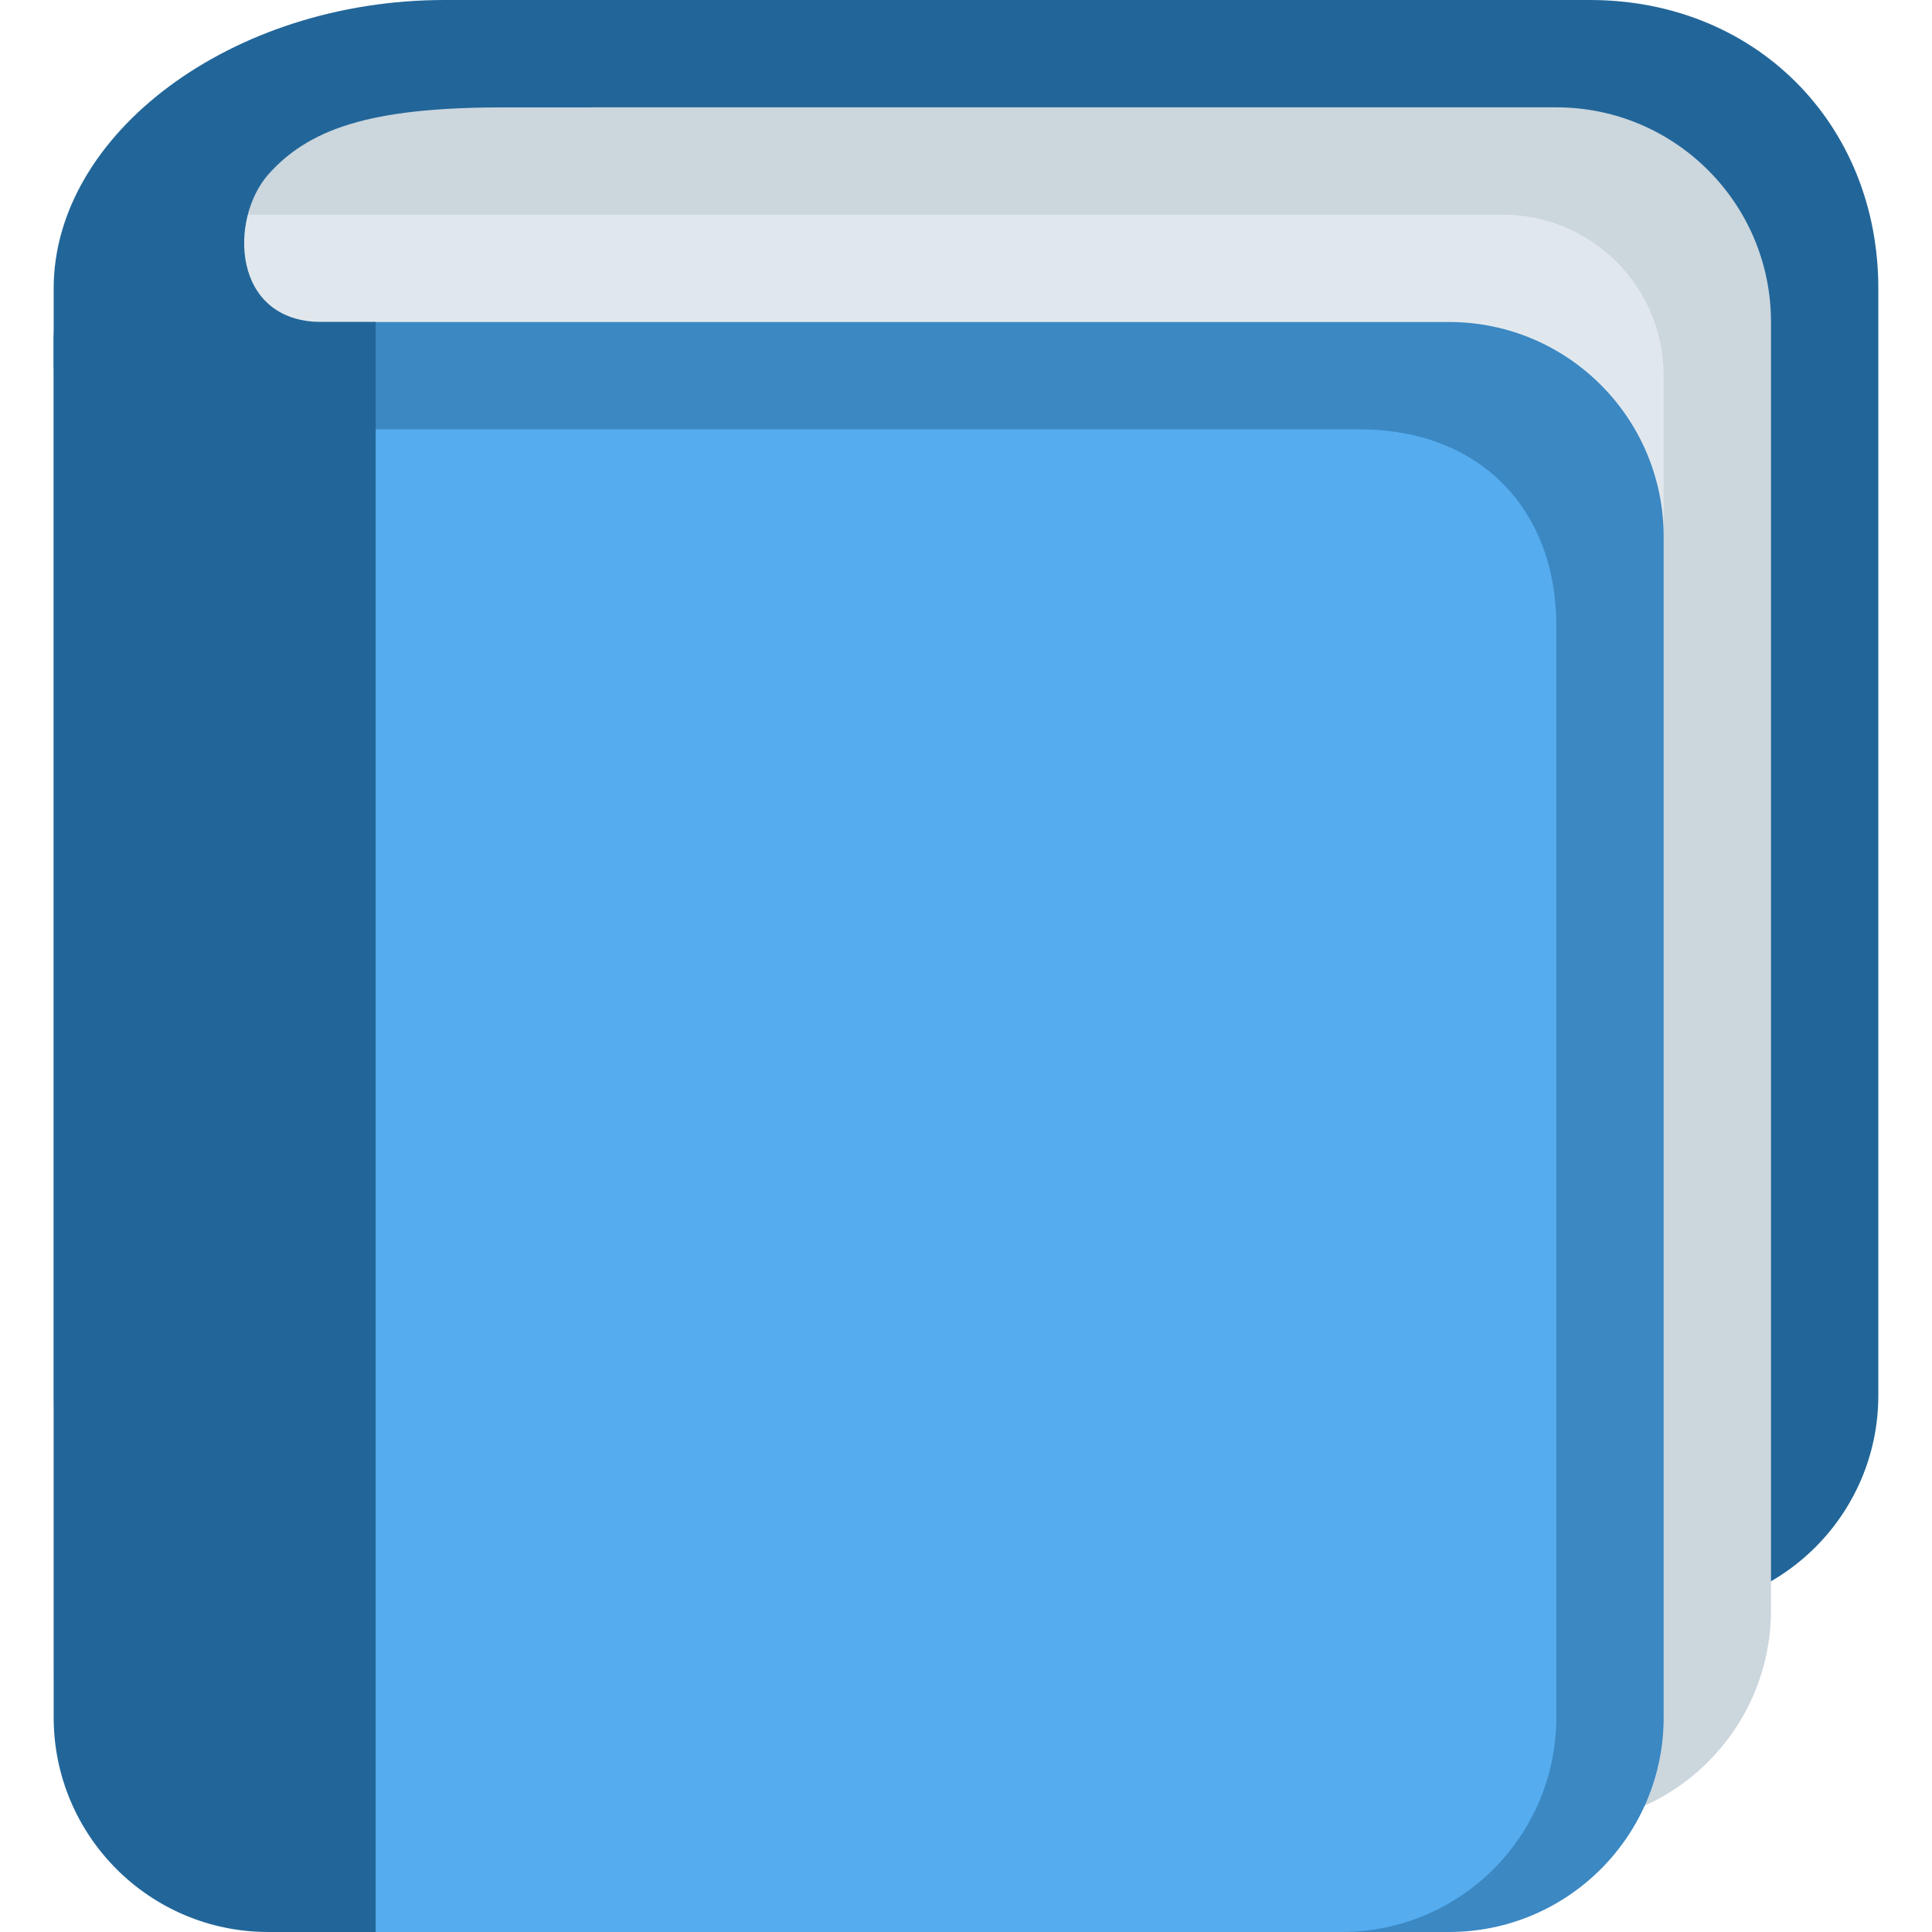
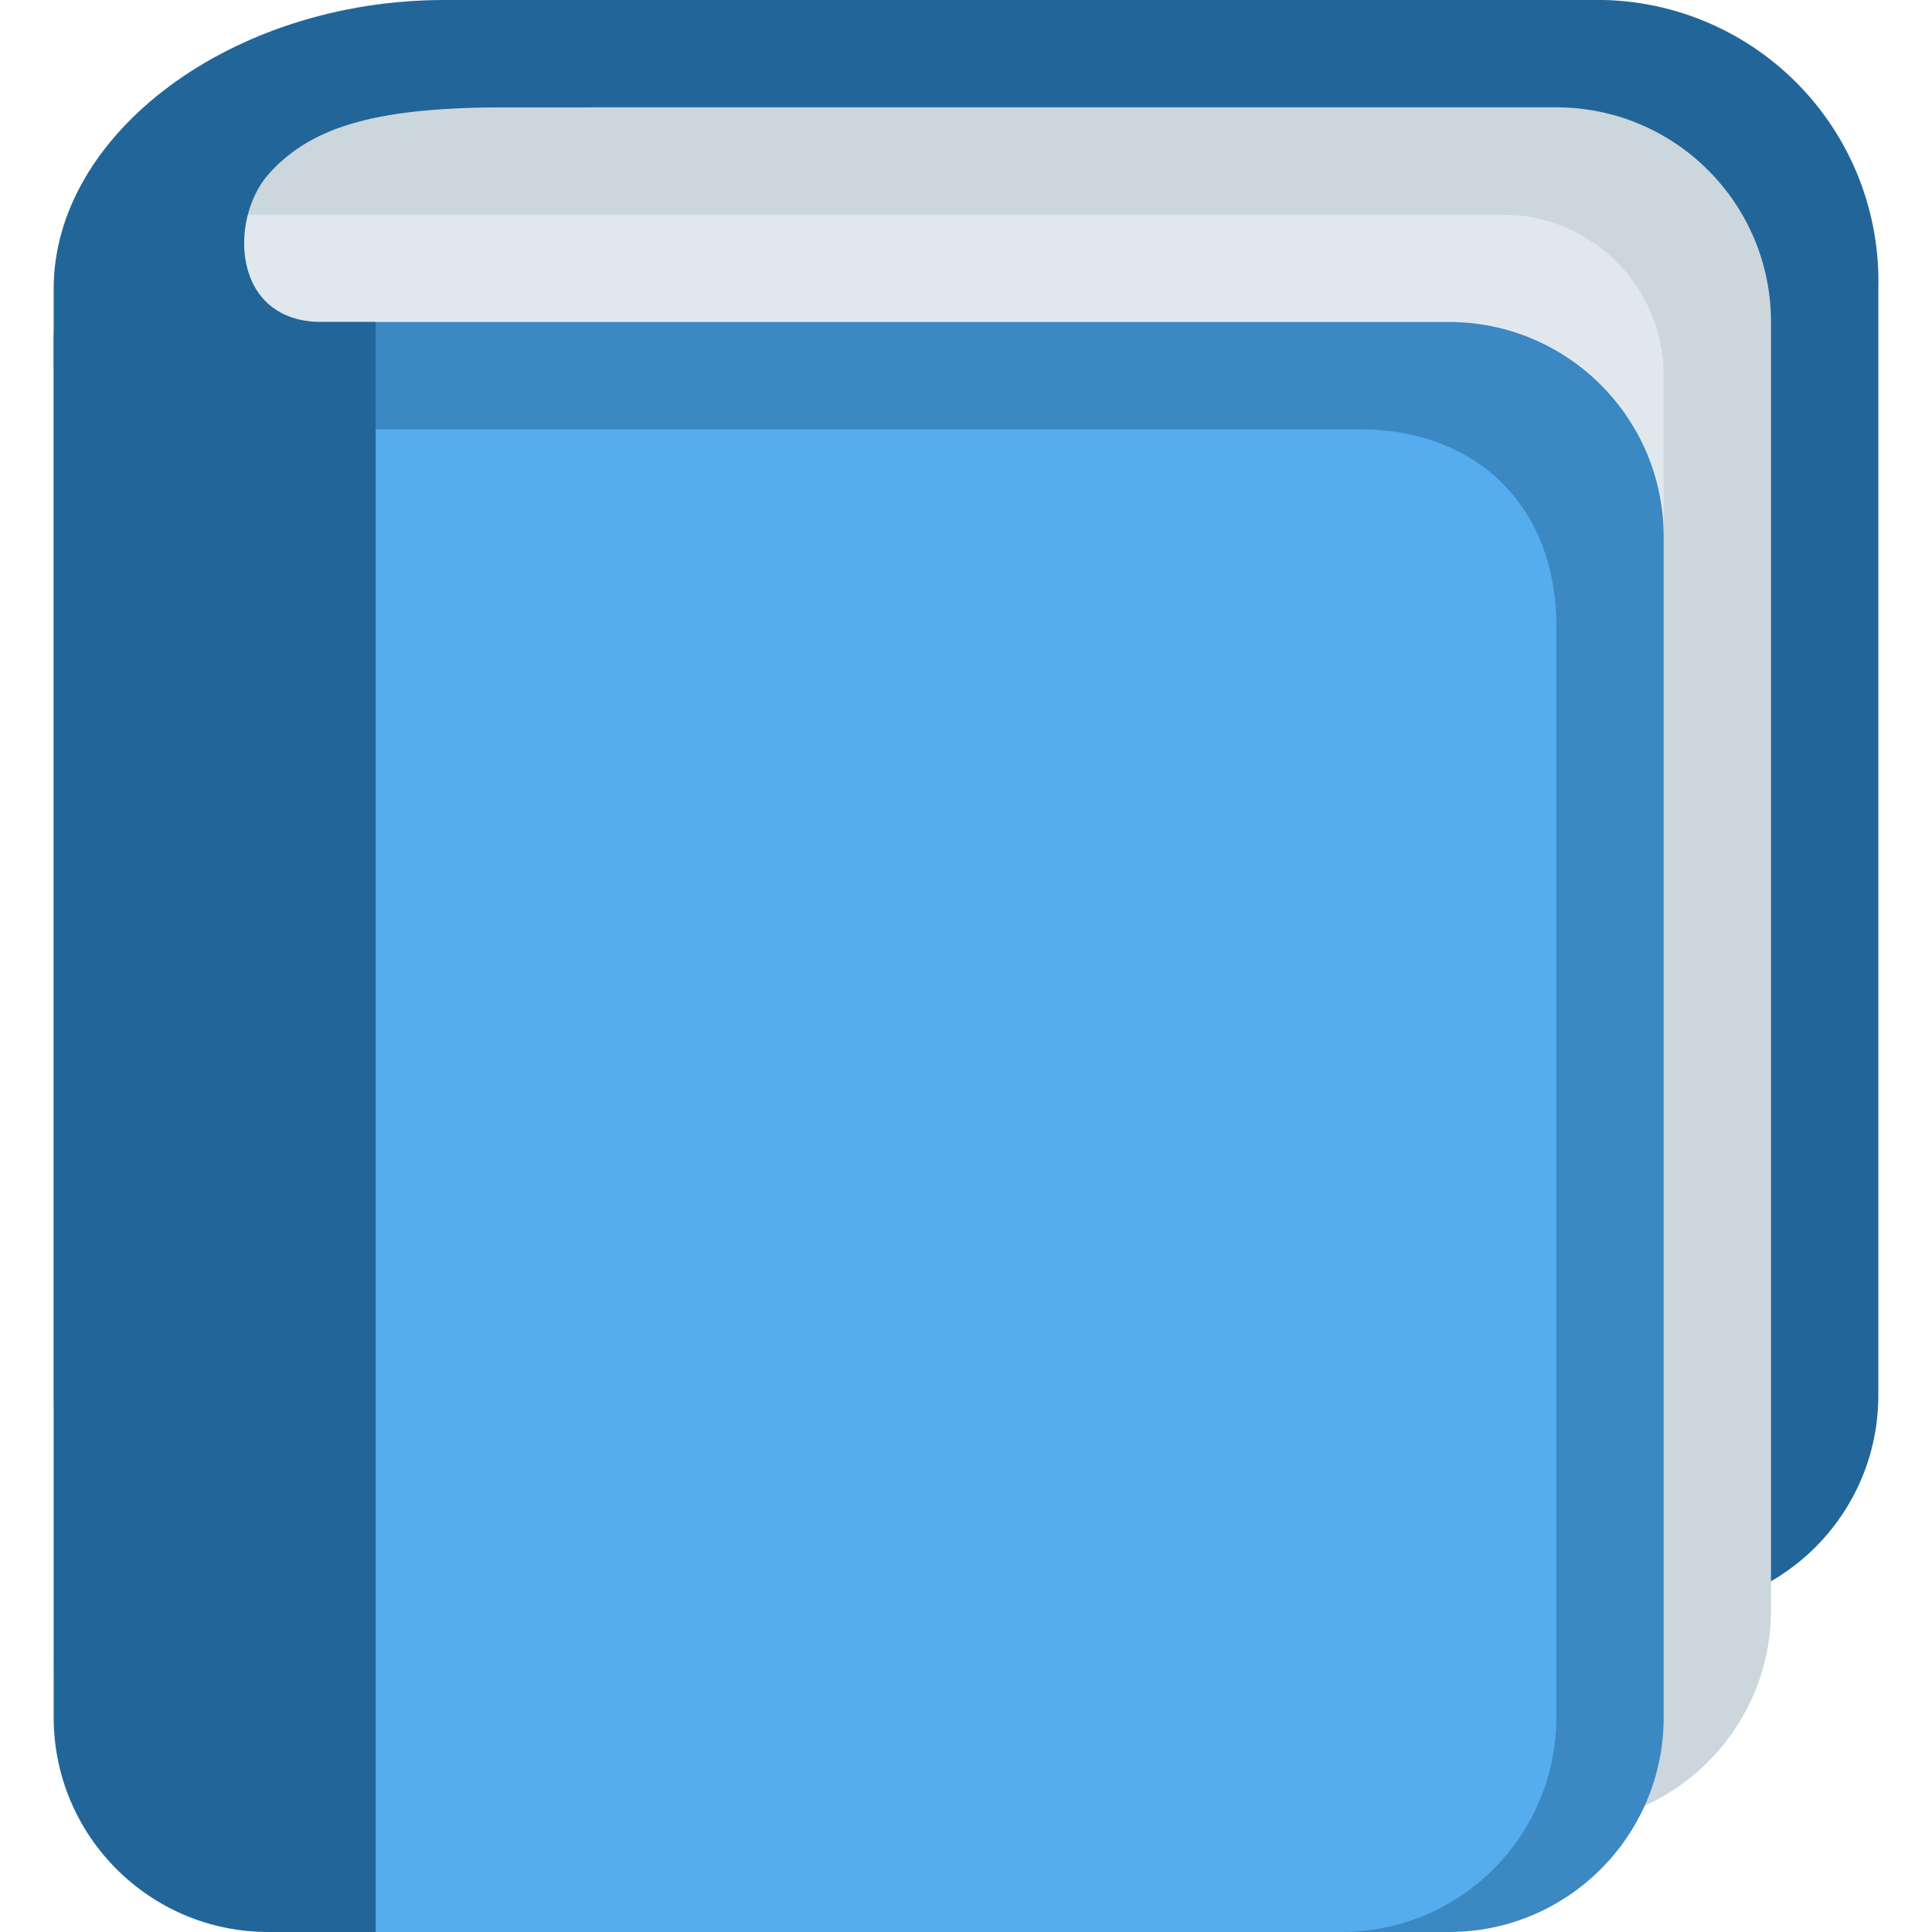
<svg xmlns="http://www.w3.org/2000/svg" viewBox="0 0 36 36">
-   <path fill="#269" d="M35 26a4 4 0 01-4 4H5a4 4 0 01-4-4V6.313C1 4.104 6.791 0 9 0h20.625C32.719 0 35 2.312 35 5.375V26z" />
-   <path fill="#ccd6dd" d="M33 30a4 4 0 01-4 4H7a4 4 0 01-4-4V6c0-4.119-.021-4 5-4h21a4 4 0 014 4v24z" />
-   <path fill="#e1e8ed" d="M31 31a3 3 0 01-3 3H4a3 3 0 01-3-3V7a3 3 0 013-3h24a3 3 0 013 3v24z" />
-   <path fill="#3b88c3" d="M31 32a4 4 0 01-4 4H6a4 4 0 01-4-4V10a4 4 0 014-4h21a4 4 0 014 4v22z" />
-   <path fill="#55acee" d="M29 32a4 4 0 01-4 4H6a4 4 0 01-4-4V12a4 4 0 014-4h19.335C27.544 8 29 9.456 29 11.665V32z" />
-   <path fill="#269" d="M6 6C4.312 6 4.269 4.078 5 3.25 5.832 2.309 7.125 2 9.438 2H11V0H8.281C4.312 0 1 2.5 1 5.375V32a4 4 0 004 4h2V6H6z" />
+   <path fill="#269" d="M35 26a4 4 0 0 1-4 4H5a4 4 0 0 1-4-4V6.31C1 4.11 6.8 0 9 0h20.63A5.24 5.24 0 0 1 35 5.38V26z" />
+   <path fill="#ccd6dd" d="M33 30a4 4 0 0 1-4 4H7a4 4 0 0 1-4-4V6c0-4.12-.02-4 5-4h21a4 4 0 0 1 4 4v24z" />
+   <path fill="#e1e8ed" d="M31 31a3 3 0 0 1-3 3H4a3 3 0 0 1-3-3V7a3 3 0 0 1 3-3h24a3 3 0 0 1 3 3v24z" />
+   <path fill="#3b88c3" d="M31 32a4 4 0 0 1-4 4H6a4 4 0 0 1-4-4V10a4 4 0 0 1 4-4h21a4 4 0 0 1 4 4v22z" />
+   <path fill="#55acee" d="M29 32a4 4 0 0 1-4 4H6a4 4 0 0 1-4-4V12a4 4 0 0 1 4-4h19.34C27.54 8 29 9.46 29 11.66V32z" />
+   <path fill="#269" d="M6 6C4.31 6 4.27 4.08 5 3.25 5.83 2.31 7.13 2 9.44 2H11V0H8.28C4.31 0 1 2.5 1 5.38V32a4 4 0 0 0 4 4h2V6H6z" />
</svg>
